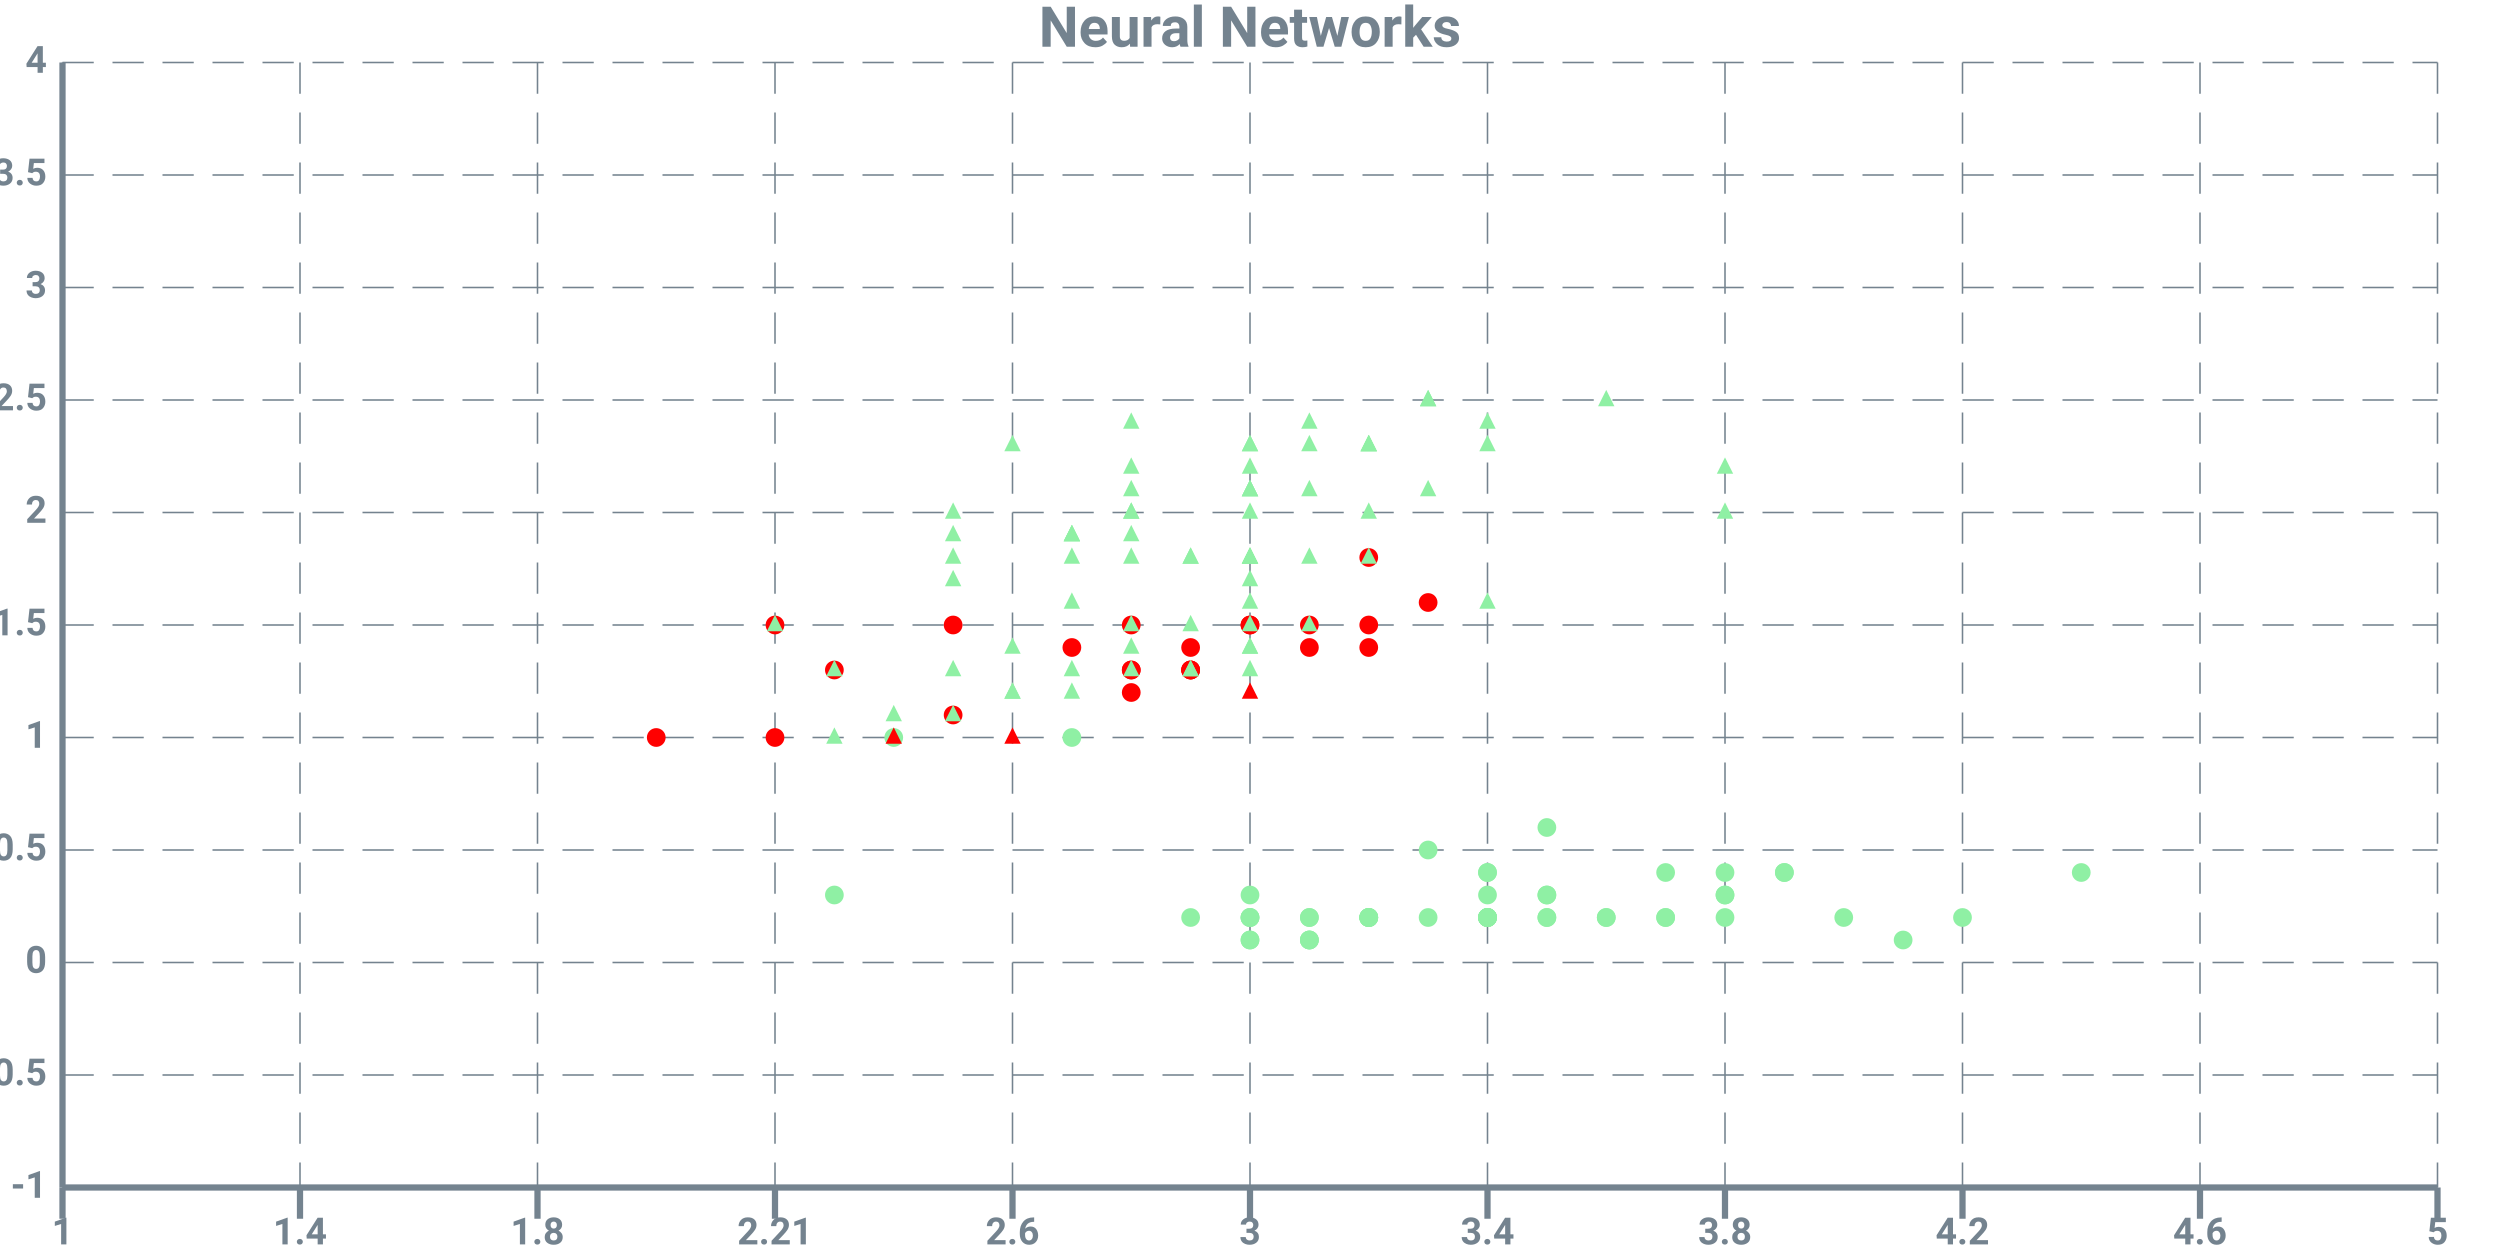
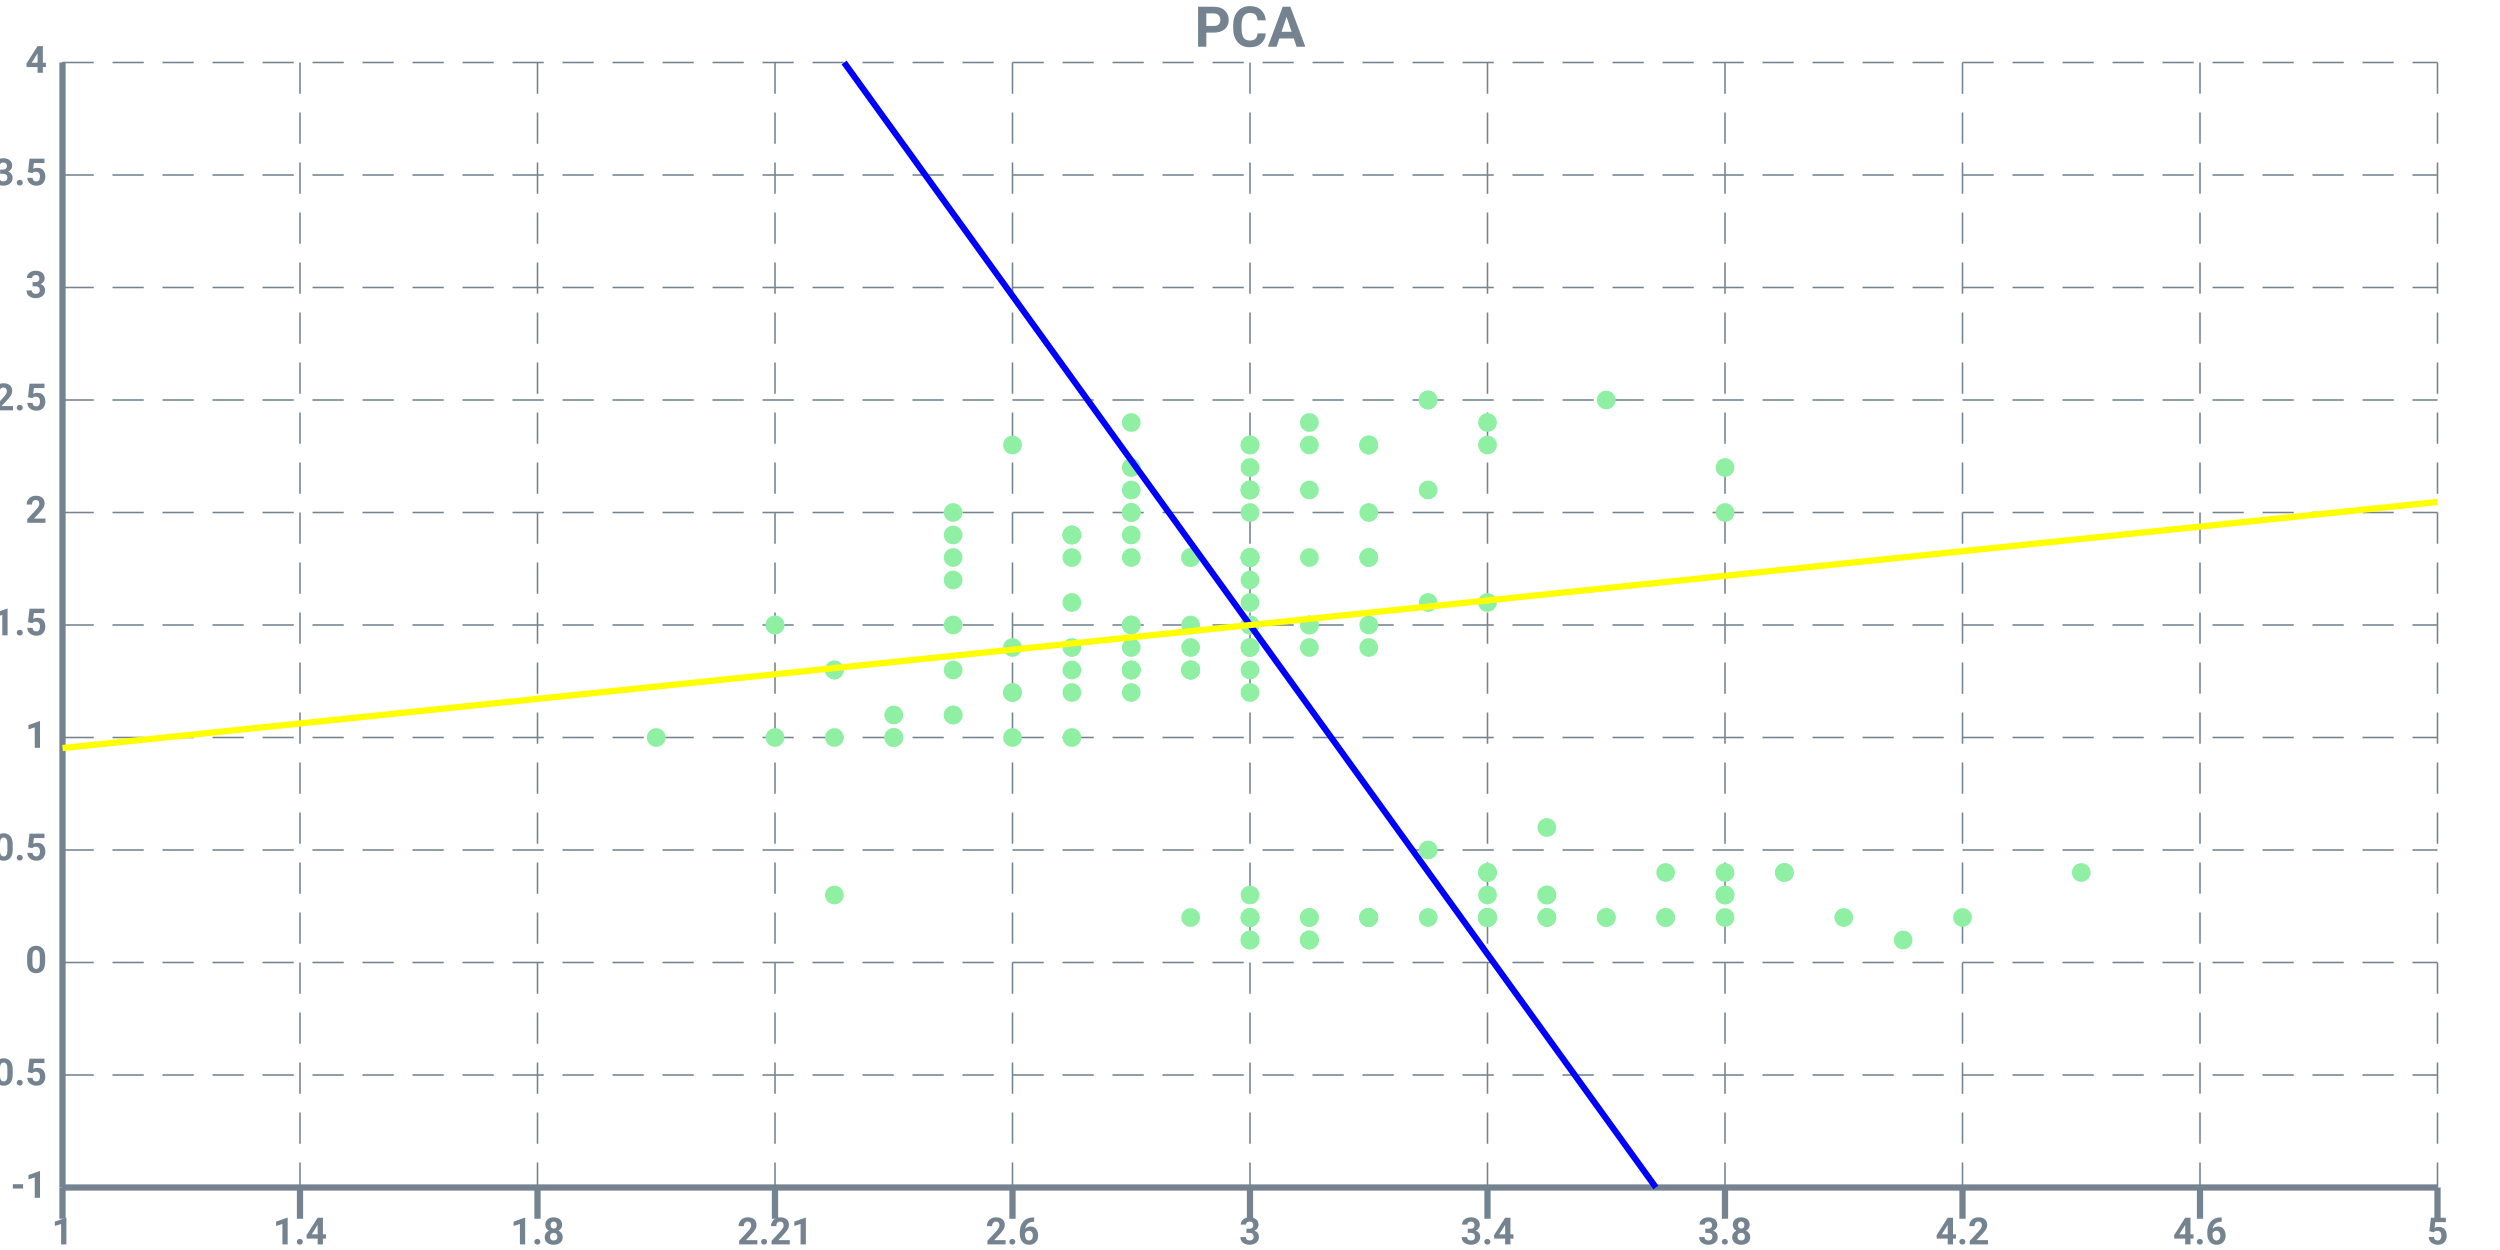
<svg xmlns="http://www.w3.org/2000/svg" width="100%" height="100%" viewBox="0 0 800 400" preserveAspectRatio="xMidYMid meet">
  <text x="400" y="10" font-family="-apple-system, system-ui, BlinkMacSystemFont, Roboto" dominant-baseline="middle" text-anchor="middle" font-size="18" fill="#74838f" font-weight="700">
-     Neural Networks
+     PCA
  </text>
  <text x="15" font-family="-apple-system, system-ui, BlinkMacSystemFont, Roboto" y="20" dominant-baseline="middle" text-anchor="end" font-size="12" fill="#74838f" font-weight="bold">
    4
    
  </text>
  <text x="20" font-family="-apple-system, system-ui, BlinkMacSystemFont, Roboto" y="390" dominant-baseline="hanging" text-anchor="middle" font-size="12" fill="#74838f" font-weight="bold">
  1
  </text>
  <path stroke="#74838f" stroke-width="2.0" d="M 20 380 L 20 390" />
  <path stroke="#74838f" stroke-dasharray="10 6" stroke-width="0.5" d="M 20 20 L 20 380" />
  <path stroke="#74838f" stroke-dasharray="10 6" stroke-width="0.5" d="M 20 20 L 780 20" />
  <path stroke="#74838f" stroke-width="2" fill="none" d="M 20 20 L 20 380" />
  <text x="15" font-family="-apple-system, system-ui, BlinkMacSystemFont, Roboto" y="56" dominant-baseline="middle" text-anchor="end" font-size="12" fill="#74838f" font-weight="bold">
    3.5
    
  </text>
  <text x="96" font-family="-apple-system, system-ui, BlinkMacSystemFont, Roboto" y="390" dominant-baseline="hanging" text-anchor="middle" font-size="12" fill="#74838f" font-weight="bold">
  1.4
  </text>
  <path stroke="#74838f" stroke-width="2.0" d="M 96 380 L 96 390" />
  <path stroke="#74838f" stroke-dasharray="10 6" stroke-width="0.5" d="M 96 20 L 96 380" />
  <path stroke="#74838f" stroke-dasharray="10 6" stroke-width="0.5" d="M 20 56 L 780 56" />
  <text x="15" font-family="-apple-system, system-ui, BlinkMacSystemFont, Roboto" y="92" dominant-baseline="middle" text-anchor="end" font-size="12" fill="#74838f" font-weight="bold">
    3
    
  </text>
  <text x="172" font-family="-apple-system, system-ui, BlinkMacSystemFont, Roboto" y="390" dominant-baseline="hanging" text-anchor="middle" font-size="12" fill="#74838f" font-weight="bold">
  1.8
  </text>
  <path stroke="#74838f" stroke-width="2.0" d="M 172 380 L 172 390" />
  <path stroke="#74838f" stroke-dasharray="10 6" stroke-width="0.5" d="M 172 20 L 172 380" />
  <path stroke="#74838f" stroke-dasharray="10 6" stroke-width="0.5" d="M 20 92 L 780 92" />
  <text x="15" font-family="-apple-system, system-ui, BlinkMacSystemFont, Roboto" y="128" dominant-baseline="middle" text-anchor="end" font-size="12" fill="#74838f" font-weight="bold">
    2.5
    
  </text>
  <text x="248" font-family="-apple-system, system-ui, BlinkMacSystemFont, Roboto" y="390" dominant-baseline="hanging" text-anchor="middle" font-size="12" fill="#74838f" font-weight="bold">
  2.21
  </text>
  <path stroke="#74838f" stroke-width="2.0" d="M 248 380 L 248 390" />
  <path stroke="#74838f" stroke-dasharray="10 6" stroke-width="0.5" d="M 248 20 L 248 380" />
  <path stroke="#74838f" stroke-dasharray="10 6" stroke-width="0.5" d="M 20 128 L 780 128" />
  <text x="15" font-family="-apple-system, system-ui, BlinkMacSystemFont, Roboto" y="164" dominant-baseline="middle" text-anchor="end" font-size="12" fill="#74838f" font-weight="bold">
    2
    
  </text>
  <text x="324" font-family="-apple-system, system-ui, BlinkMacSystemFont, Roboto" y="390" dominant-baseline="hanging" text-anchor="middle" font-size="12" fill="#74838f" font-weight="bold">
  2.6
  </text>
  <path stroke="#74838f" stroke-width="2.0" d="M 324 380 L 324 390" />
  <path stroke="#74838f" stroke-dasharray="10 6" stroke-width="0.5" d="M 324 20 L 324 380" />
  <path stroke="#74838f" stroke-dasharray="10 6" stroke-width="0.5" d="M 20 164 L 780 164" />
  <text x="15" font-family="-apple-system, system-ui, BlinkMacSystemFont, Roboto" y="200" dominant-baseline="middle" text-anchor="end" font-size="12" fill="#74838f" font-weight="bold">
    1.5
    
  </text>
  <text x="400" font-family="-apple-system, system-ui, BlinkMacSystemFont, Roboto" y="390" dominant-baseline="hanging" text-anchor="middle" font-size="12" fill="#74838f" font-weight="bold">
  3
  </text>
  <path stroke="#74838f" stroke-width="2.0" d="M 400 380 L 400 390" />
  <path stroke="#74838f" stroke-dasharray="10 6" stroke-width="0.5" d="M 400 20 L 400 380" />
  <path stroke="#74838f" stroke-dasharray="10 6" stroke-width="0.5" d="M 20 200 L 780 200" />
  <text x="15" font-family="-apple-system, system-ui, BlinkMacSystemFont, Roboto" y="236" dominant-baseline="middle" text-anchor="end" font-size="12" fill="#74838f" font-weight="bold">
    1
    
  </text>
  <text x="476" font-family="-apple-system, system-ui, BlinkMacSystemFont, Roboto" y="390" dominant-baseline="hanging" text-anchor="middle" font-size="12" fill="#74838f" font-weight="bold">
  3.4
  </text>
  <path stroke="#74838f" stroke-width="2.0" d="M 476 380 L 476 390" />
  <path stroke="#74838f" stroke-dasharray="10 6" stroke-width="0.5" d="M 476 20 L 476 380" />
  <path stroke="#74838f" stroke-dasharray="10 6" stroke-width="0.5" d="M 20 236 L 780 236" />
  <text x="15" font-family="-apple-system, system-ui, BlinkMacSystemFont, Roboto" y="272" dominant-baseline="middle" text-anchor="end" font-size="12" fill="#74838f" font-weight="bold">
    0.5
    
  </text>
  <text x="552" font-family="-apple-system, system-ui, BlinkMacSystemFont, Roboto" y="390" dominant-baseline="hanging" text-anchor="middle" font-size="12" fill="#74838f" font-weight="bold">
  3.8
  </text>
  <path stroke="#74838f" stroke-width="2.0" d="M 552 380 L 552 390" />
  <path stroke="#74838f" stroke-dasharray="10 6" stroke-width="0.5" d="M 552 20 L 552 380" />
  <path stroke="#74838f" stroke-dasharray="10 6" stroke-width="0.5" d="M 20 272 L 780 272" />
  <text x="15" font-family="-apple-system, system-ui, BlinkMacSystemFont, Roboto" y="308" dominant-baseline="middle" text-anchor="end" font-size="12" fill="#74838f" font-weight="bold">
    0
    
  </text>
  <text x="628" font-family="-apple-system, system-ui, BlinkMacSystemFont, Roboto" y="390" dominant-baseline="hanging" text-anchor="middle" font-size="12" fill="#74838f" font-weight="bold">
  4.2
  </text>
  <path stroke="#74838f" stroke-width="2.0" d="M 628 380 L 628 390" />
  <path stroke="#74838f" stroke-dasharray="10 6" stroke-width="0.5" d="M 628 20 L 628 380" />
  <path stroke="#74838f" stroke-dasharray="10 6" stroke-width="0.5" d="M 20 308 L 780 308" />
  <text x="15" font-family="-apple-system, system-ui, BlinkMacSystemFont, Roboto" y="344" dominant-baseline="middle" text-anchor="end" font-size="12" fill="#74838f" font-weight="bold">
    -0.5
    
  </text>
  <text x="704" font-family="-apple-system, system-ui, BlinkMacSystemFont, Roboto" y="390" dominant-baseline="hanging" text-anchor="middle" font-size="12" fill="#74838f" font-weight="bold">
  4.6
  </text>
  <path stroke="#74838f" stroke-width="2.0" d="M 704 380 L 704 390" />
  <path stroke="#74838f" stroke-dasharray="10 6" stroke-width="0.5" d="M 704 20 L 704 380" />
  <path stroke="#74838f" stroke-dasharray="10 6" stroke-width="0.5" d="M 20 344 L 780 344" />
  <text x="15" font-family="-apple-system, system-ui, BlinkMacSystemFont, Roboto" y="380" dominant-baseline="middle" text-anchor="end" font-size="12" fill="#74838f" font-weight="bold">
    -1
    
  </text>
  <text x="780" font-family="-apple-system, system-ui, BlinkMacSystemFont, Roboto" y="390" dominant-baseline="hanging" text-anchor="middle" font-size="12" fill="#74838f" font-weight="bold">
  5
  </text>
  <path stroke="#74838f" stroke-width="2.0" d="M 780 380 L 780 390" />
  <path stroke="#74838f" stroke-dasharray="10 6" stroke-width="0.5" d="M 780 20 L 780 380" />
  <path stroke="#74838f" stroke-dasharray="10 6" stroke-width="0.5" d="M 20 380 L 780 380" />
  <path stroke="#74838f" stroke-width="2" fill="none" d="M 20 380 L 780 380" />
  <g stroke="#8ff0a4" stroke-width="2" fill="#8ff0a4">
    <circle cx="400" cy="293.6" r="2" />
  </g>
  <g stroke="#8ff0a4" stroke-width="2" fill="#8ff0a4">
    <circle cx="438" cy="293.6" r="2" />
  </g>
  <g stroke="#8ff0a4" stroke-width="2" fill="#8ff0a4">
    <circle cx="419" cy="293.6" r="2" />
  </g>
  <g stroke="#8ff0a4" stroke-width="2" fill="#8ff0a4">
    <circle cx="514" cy="293.6" r="2" />
  </g>
  <g stroke="#8ff0a4" stroke-width="2" fill="#8ff0a4">
    <circle cx="571" cy="279.2" r="2" />
  </g>
  <g stroke="#8ff0a4" stroke-width="2" fill="#8ff0a4">
    <circle cx="476" cy="286.4" r="2" />
  </g>
  <g stroke="#8ff0a4" stroke-width="2" fill="#8ff0a4">
    <circle cx="476" cy="293.6" r="2" />
  </g>
  <g stroke="#8ff0a4" stroke-width="2" fill="#8ff0a4">
    <circle cx="381" cy="293.6" r="2" />
  </g>
  <g stroke="#8ff0a4" stroke-width="2" fill="#8ff0a4">
    <circle cx="419" cy="300.8" r="2" />
  </g>
  <g stroke="#8ff0a4" stroke-width="2" fill="#8ff0a4">
    <circle cx="533" cy="293.6" r="2" />
  </g>
  <g stroke="#8ff0a4" stroke-width="2" fill="#8ff0a4">
    <circle cx="476" cy="293.6" r="2" />
  </g>
  <g stroke="#8ff0a4" stroke-width="2" fill="#8ff0a4">
    <circle cx="400" cy="300.8" r="2" />
  </g>
  <g stroke="#8ff0a4" stroke-width="2" fill="#8ff0a4">
    <circle cx="400" cy="300.8" r="2" />
  </g>
  <g stroke="#8ff0a4" stroke-width="2" fill="#8ff0a4">
    <circle cx="590" cy="293.6" r="2" />
  </g>
  <g stroke="#8ff0a4" stroke-width="2" fill="#8ff0a4">
    <circle cx="666" cy="279.2" r="2" />
  </g>
  <g stroke="#8ff0a4" stroke-width="2" fill="#8ff0a4">
    <circle cx="571" cy="279.2" r="2" />
  </g>
  <g stroke="#8ff0a4" stroke-width="2" fill="#8ff0a4">
    <circle cx="495" cy="286.4" r="2" />
  </g>
  <g stroke="#8ff0a4" stroke-width="2" fill="#8ff0a4">
    <circle cx="552" cy="286.4" r="2" />
  </g>
  <g stroke="#8ff0a4" stroke-width="2" fill="#8ff0a4">
    <circle cx="552" cy="286.4" r="2" />
  </g>
  <g stroke="#8ff0a4" stroke-width="2" fill="#8ff0a4">
    <circle cx="476" cy="293.6" r="2" />
  </g>
  <g stroke="#8ff0a4" stroke-width="2" fill="#8ff0a4">
    <circle cx="533" cy="279.2" r="2" />
  </g>
  <g stroke="#8ff0a4" stroke-width="2" fill="#8ff0a4">
    <circle cx="514" cy="293.6" r="2" />
  </g>
  <g stroke="#8ff0a4" stroke-width="2" fill="#8ff0a4">
    <circle cx="457" cy="272" r="2" />
  </g>
  <g stroke="#8ff0a4" stroke-width="2" fill="#8ff0a4">
    <circle cx="476" cy="293.6" r="2" />
  </g>
  <g stroke="#8ff0a4" stroke-width="2" fill="#8ff0a4">
    <circle cx="400" cy="293.6" r="2" />
  </g>
  <g stroke="#8ff0a4" stroke-width="2" fill="#8ff0a4">
    <circle cx="476" cy="279.2" r="2" />
  </g>
  <g stroke="#8ff0a4" stroke-width="2" fill="#8ff0a4">
    <circle cx="495" cy="293.6" r="2" />
  </g>
  <g stroke="#8ff0a4" stroke-width="2" fill="#8ff0a4">
    <circle cx="476" cy="293.6" r="2" />
  </g>
  <g stroke="#8ff0a4" stroke-width="2" fill="#8ff0a4">
    <circle cx="438" cy="293.6" r="2" />
  </g>
  <g stroke="#8ff0a4" stroke-width="2" fill="#8ff0a4">
    <circle cx="419" cy="293.6" r="2" />
  </g>
  <g stroke="#8ff0a4" stroke-width="2" fill="#8ff0a4">
    <circle cx="476" cy="279.2" r="2" />
  </g>
  <g stroke="#8ff0a4" stroke-width="2" fill="#8ff0a4">
    <circle cx="609" cy="300.8" r="2" />
  </g>
  <g stroke="#8ff0a4" stroke-width="2" fill="#8ff0a4">
    <circle cx="628" cy="293.6" r="2" />
  </g>
  <g stroke="#8ff0a4" stroke-width="2" fill="#8ff0a4">
    <circle cx="419" cy="300.8" r="2" />
  </g>
  <g stroke="#8ff0a4" stroke-width="2" fill="#8ff0a4">
    <circle cx="438" cy="293.6" r="2" />
  </g>
  <g stroke="#8ff0a4" stroke-width="2" fill="#8ff0a4">
    <circle cx="495" cy="293.6" r="2" />
  </g>
  <g stroke="#8ff0a4" stroke-width="2" fill="#8ff0a4">
    <circle cx="419" cy="300.8" r="2" />
  </g>
  <g stroke="#8ff0a4" stroke-width="2" fill="#8ff0a4">
    <circle cx="400" cy="293.6" r="2" />
  </g>
  <g stroke="#8ff0a4" stroke-width="2" fill="#8ff0a4">
    <circle cx="476" cy="293.6" r="2" />
  </g>
  <g stroke="#8ff0a4" stroke-width="2" fill="#8ff0a4">
    <circle cx="495" cy="286.4" r="2" />
  </g>
  <g stroke="#8ff0a4" stroke-width="2" fill="#8ff0a4">
    <circle cx="267" cy="286.4" r="2" />
  </g>
  <g stroke="#8ff0a4" stroke-width="2" fill="#8ff0a4">
    <circle cx="438" cy="293.6" r="2" />
  </g>
  <g stroke="#8ff0a4" stroke-width="2" fill="#8ff0a4">
    <circle cx="495" cy="264.8" r="2" />
  </g>
  <g stroke="#8ff0a4" stroke-width="2" fill="#8ff0a4">
    <circle cx="552" cy="279.2" r="2" />
  </g>
  <g stroke="#8ff0a4" stroke-width="2" fill="#8ff0a4">
    <circle cx="400" cy="286.4" r="2" />
  </g>
  <g stroke="#8ff0a4" stroke-width="2" fill="#8ff0a4">
    <circle cx="552" cy="293.6" r="2" />
  </g>
  <g stroke="#8ff0a4" stroke-width="2" fill="#8ff0a4">
    <circle cx="438" cy="293.6" r="2" />
  </g>
  <g stroke="#8ff0a4" stroke-width="2" fill="#8ff0a4">
    <circle cx="533" cy="293.6" r="2" />
  </g>
  <g stroke="#8ff0a4" stroke-width="2" fill="#8ff0a4">
    <circle cx="457" cy="293.6" r="2" />
  </g>
-   <g stroke="red" stroke-width="2" fill="red">
+   <g stroke="#8ff0a4" stroke-width="2" fill="#8ff0a4">
    <circle cx="438" cy="207.2" r="2" />
  </g>
-   <g stroke="red" stroke-width="2" fill="red">
+   <g stroke="#8ff0a4" stroke-width="2" fill="#8ff0a4">
    <circle cx="438" cy="200" r="2" />
  </g>
-   <g stroke="red" stroke-width="2" fill="red">
+   <g stroke="#8ff0a4" stroke-width="2" fill="#8ff0a4">
    <circle cx="419" cy="200" r="2" />
  </g>
-   <g stroke="red" stroke-width="2" fill="red">
+   <g stroke="#8ff0a4" stroke-width="2" fill="#8ff0a4">
    <circle cx="267" cy="214.4" r="2" />
  </g>
-   <g stroke="red" stroke-width="2" fill="red">
+   <g stroke="#8ff0a4" stroke-width="2" fill="#8ff0a4">
    <circle cx="362" cy="200" r="2" />
  </g>
-   <g stroke="red" stroke-width="2" fill="red">
+   <g stroke="#8ff0a4" stroke-width="2" fill="#8ff0a4">
    <circle cx="362" cy="214.4" r="2" />
  </g>
-   <g stroke="red" stroke-width="2" fill="red">
+   <g stroke="#8ff0a4" stroke-width="2" fill="#8ff0a4">
    <circle cx="457" cy="192.8" r="2" />
  </g>
  <g stroke="#8ff0a4" stroke-width="2" fill="#8ff0a4">
    <circle cx="286" cy="236" r="2" />
  </g>
-   <g stroke="red" stroke-width="2" fill="red">
+   <g stroke="#8ff0a4" stroke-width="2" fill="#8ff0a4">
    <circle cx="381" cy="214.4" r="2" />
  </g>
-   <g stroke="red" stroke-width="2" fill="red">
+   <g stroke="#8ff0a4" stroke-width="2" fill="#8ff0a4">
    <circle cx="343" cy="207.2" r="2" />
  </g>
-   <g stroke="red" stroke-width="2" fill="red">
+   <g stroke="#8ff0a4" stroke-width="2" fill="#8ff0a4">
    <circle cx="210" cy="236" r="2" />
  </g>
-   <g stroke="red" stroke-width="2" fill="red">
+   <g stroke="#8ff0a4" stroke-width="2" fill="#8ff0a4">
    <circle cx="400" cy="200" r="2" />
  </g>
-   <g stroke="red" stroke-width="2" fill="red">
+   <g stroke="#8ff0a4" stroke-width="2" fill="#8ff0a4">
    <circle cx="248" cy="236" r="2" />
  </g>
-   <g stroke="red" stroke-width="2" fill="red">
+   <g stroke="#8ff0a4" stroke-width="2" fill="#8ff0a4">
    <circle cx="381" cy="207.2" r="2" />
  </g>
-   <g stroke="red" stroke-width="2" fill="red">
+   <g stroke="#8ff0a4" stroke-width="2" fill="#8ff0a4">
    <circle cx="381" cy="214.4" r="2" />
  </g>
-   <g stroke="red" stroke-width="2" fill="red">
+   <g stroke="#8ff0a4" stroke-width="2" fill="#8ff0a4">
    <circle cx="419" cy="207.2" r="2" />
  </g>
-   <g stroke="red" stroke-width="2" fill="red">
+   <g stroke="#8ff0a4" stroke-width="2" fill="#8ff0a4">
    <circle cx="400" cy="200" r="2" />
  </g>
  <g stroke="#8ff0a4" stroke-width="2" fill="#8ff0a4">
    <circle cx="343" cy="236" r="2" />
  </g>
-   <g stroke="red" stroke-width="2" fill="red">
+   <g stroke="#8ff0a4" stroke-width="2" fill="#8ff0a4">
    <circle cx="248" cy="200" r="2" />
  </g>
-   <g stroke="red" stroke-width="2" fill="red">
+   <g stroke="#8ff0a4" stroke-width="2" fill="#8ff0a4">
    <circle cx="305" cy="228.8" r="2" />
  </g>
-   <g stroke="red" stroke-width="2" fill="red">
+   <g stroke="#8ff0a4" stroke-width="2" fill="#8ff0a4">
    <circle cx="438" cy="178.4" r="2" />
  </g>
-   <g stroke="red" stroke-width="2" fill="red">
+   <g stroke="#8ff0a4" stroke-width="2" fill="#8ff0a4">
    <circle cx="362" cy="214.4" r="2" />
  </g>
-   <g stroke="red" stroke-width="2" fill="red">
+   <g stroke="#8ff0a4" stroke-width="2" fill="#8ff0a4">
    <circle cx="305" cy="200" r="2" />
  </g>
-   <g stroke="red" stroke-width="2" fill="red">
+   <g stroke="#8ff0a4" stroke-width="2" fill="#8ff0a4">
    <circle cx="362" cy="221.6" r="2" />
  </g>
-   <g stroke="red" stroke-width="2" fill="red">
+   <g stroke="#8ff0a4" stroke-width="2" fill="#8ff0a4">
    <circle cx="381" cy="214.4" r="2" />
  </g>
  <g stroke="#8ff0a4" stroke-width="2" fill="#8ff0a4">
-     <polygon points="399, 208.2 401, 208.2, 400, 206.2" />
-   </g>
-   <g stroke="#8ff0a4" stroke-width="2" fill="#8ff0a4">
-     <polygon points="361, 208.2 363, 208.2, 362, 206.2" />
-   </g>
-   <g stroke="#8ff0a4" stroke-width="2" fill="#8ff0a4">
-     <polygon points="399, 186.6 401, 186.6, 400, 184.6" />
-   </g>
-   <g stroke="#8ff0a4" stroke-width="2" fill="#8ff0a4">
-     <polygon points="380, 201 382, 201, 381, 199" />
-   </g>
-   <g stroke="red" stroke-width="2" fill="red">
-     <polygon points="323, 237 325, 237, 324, 235" />
-   </g>
-   <g stroke="#8ff0a4" stroke-width="2" fill="#8ff0a4">
-     <polygon points="285, 229.8 287, 229.8, 286, 227.8" />
-   </g>
-   <g stroke="red" stroke-width="2" fill="red">
-     <polygon points="285, 237 287, 237, 286, 235" />
-   </g>
-   <g stroke="#8ff0a4" stroke-width="2" fill="#8ff0a4">
-     <polygon points="342, 222.6 344, 222.6, 343, 220.6" />
-   </g>
-   <g stroke="#8ff0a4" stroke-width="2" fill="#8ff0a4">
-     <polygon points="342, 193.8 344, 193.8, 343, 191.8" />
-   </g>
-   <g stroke="#8ff0a4" stroke-width="2" fill="#8ff0a4">
-     <polygon points="399, 201 401, 201, 400, 199" />
-   </g>
-   <g stroke="#8ff0a4" stroke-width="2" fill="#8ff0a4">
-     <polygon points="475, 193.8 477, 193.8, 476, 191.8" />
-   </g>
-   <g stroke="#8ff0a4" stroke-width="2" fill="#8ff0a4">
-     <polygon points="418, 201 420, 201, 419, 199" />
-   </g>
-   <g stroke="#8ff0a4" stroke-width="2" fill="#8ff0a4">
-     <polygon points="266, 215.4 268, 215.4, 267, 213.4" />
-   </g>
-   <g stroke="#8ff0a4" stroke-width="2" fill="#8ff0a4">
-     <polygon points="399, 215.4 401, 215.4, 400, 213.4" />
-   </g>
-   <g stroke="#8ff0a4" stroke-width="2" fill="#8ff0a4">
-     <polygon points="304, 215.4 306, 215.4, 305, 213.4" />
-   </g>
-   <g stroke="#8ff0a4" stroke-width="2" fill="#8ff0a4">
-     <polygon points="323, 222.6 325, 222.6, 324, 220.6" />
-   </g>
-   <g stroke="#8ff0a4" stroke-width="2" fill="#8ff0a4">
-     <polygon points="399, 208.2 401, 208.2, 400, 206.2" />
-   </g>
-   <g stroke="#8ff0a4" stroke-width="2" fill="#8ff0a4">
-     <polygon points="323, 222.6 325, 222.6, 324, 220.6" />
-   </g>
-   <g stroke="#8ff0a4" stroke-width="2" fill="#8ff0a4">
-     <polygon points="266, 237 268, 237, 267, 235" />
-   </g>
-   <g stroke="#8ff0a4" stroke-width="2" fill="#8ff0a4">
-     <polygon points="342, 215.4 344, 215.4, 343, 213.4" />
-   </g>
-   <g stroke="red" stroke-width="2" fill="red">
-     <polygon points="399, 222.6 401, 222.6, 400, 220.6" />
-   </g>
-   <g stroke="#8ff0a4" stroke-width="2" fill="#8ff0a4">
-     <polygon points="380, 215.4 382, 215.4, 381, 213.4" />
-   </g>
-   <g stroke="#8ff0a4" stroke-width="2" fill="#8ff0a4">
-     <polygon points="380, 215.4 382, 215.4, 381, 213.4" />
-   </g>
-   <g stroke="#8ff0a4" stroke-width="2" fill="#8ff0a4">
-     <polygon points="304, 229.8 306, 229.8, 305, 227.8" />
-   </g>
-   <g stroke="#8ff0a4" stroke-width="2" fill="#8ff0a4">
-     <polygon points="361, 215.4 363, 215.4, 362, 213.4" />
-   </g>
-   <g stroke="#8ff0a4" stroke-width="2" fill="#8ff0a4">
-     <polygon points="456, 129 458, 129, 457, 127" />
-   </g>
-   <g stroke="#8ff0a4" stroke-width="2" fill="#8ff0a4">
-     <polygon points="342, 172.2 344, 172.2, 343, 170.2" />
-   </g>
-   <g stroke="#8ff0a4" stroke-width="2" fill="#8ff0a4">
-     <polygon points="399, 157.8 401, 157.8, 400, 155.8" />
-   </g>
-   <g stroke="#8ff0a4" stroke-width="2" fill="#8ff0a4">
-     <polygon points="380, 179.4 382, 179.4, 381, 177.4" />
-   </g>
-   <g stroke="#8ff0a4" stroke-width="2" fill="#8ff0a4">
-     <polygon points="399, 150.6 401, 150.6, 400, 148.6" />
-   </g>
-   <g stroke="#8ff0a4" stroke-width="2" fill="#8ff0a4">
-     <polygon points="399, 157.8 401, 157.8, 400, 155.8" />
-   </g>
-   <g stroke="#8ff0a4" stroke-width="2" fill="#8ff0a4">
-     <polygon points="304, 186.6 306, 186.6, 305, 184.6" />
-   </g>
-   <g stroke="#8ff0a4" stroke-width="2" fill="#8ff0a4">
-     <polygon points="380, 179.4 382, 179.4, 381, 177.4" />
-   </g>
-   <g stroke="#8ff0a4" stroke-width="2" fill="#8ff0a4">
-     <polygon points="304, 179.4 306, 179.4, 305, 177.4" />
-   </g>
-   <g stroke="#8ff0a4" stroke-width="2" fill="#8ff0a4">
-     <polygon points="513, 129 515, 129, 514, 127" />
-   </g>
-   <g stroke="#8ff0a4" stroke-width="2" fill="#8ff0a4">
-     <polygon points="437, 165 439, 165, 438, 163" />
-   </g>
-   <g stroke="#8ff0a4" stroke-width="2" fill="#8ff0a4">
-     <polygon points="342, 172.2 344, 172.2, 343, 170.2" />
-   </g>
-   <g stroke="#8ff0a4" stroke-width="2" fill="#8ff0a4">
-     <polygon points="399, 157.8 401, 157.8, 400, 155.8" />
-   </g>
-   <g stroke="#8ff0a4" stroke-width="2" fill="#8ff0a4">
-     <polygon points="304, 165 306, 165, 305, 163" />
-   </g>
-   <g stroke="#8ff0a4" stroke-width="2" fill="#8ff0a4">
-     <polygon points="361, 136.2 363, 136.2, 362, 134.2" />
-   </g>
-   <g stroke="#8ff0a4" stroke-width="2" fill="#8ff0a4">
-     <polygon points="437, 143.4 439, 143.4, 438, 141.4" />
-   </g>
-   <g stroke="#8ff0a4" stroke-width="2" fill="#8ff0a4">
-     <polygon points="399, 179.4 401, 179.4, 400, 177.4" />
-   </g>
-   <g stroke="#8ff0a4" stroke-width="2" fill="#8ff0a4">
-     <polygon points="551, 150.6 553, 150.6, 552, 148.6" />
-   </g>
-   <g stroke="#8ff0a4" stroke-width="2" fill="#8ff0a4">
-     <polygon points="323, 143.4 325, 143.4, 324, 141.4" />
-   </g>
-   <g stroke="#8ff0a4" stroke-width="2" fill="#8ff0a4">
-     <polygon points="247, 201 249, 201, 248, 199" />
-   </g>
-   <g stroke="#8ff0a4" stroke-width="2" fill="#8ff0a4">
-     <polygon points="437, 143.4 439, 143.4, 438, 141.4" />
-   </g>
-   <g stroke="#8ff0a4" stroke-width="2" fill="#8ff0a4">
-     <polygon points="361, 165 363, 165, 362, 163" />
-   </g>
-   <g stroke="#8ff0a4" stroke-width="2" fill="#8ff0a4">
-     <polygon points="361, 165 363, 165, 362, 163" />
-   </g>
-   <g stroke="#8ff0a4" stroke-width="2" fill="#8ff0a4">
-     <polygon points="342, 179.4 344, 179.4, 343, 177.4" />
-   </g>
-   <g stroke="#8ff0a4" stroke-width="2" fill="#8ff0a4">
-     <polygon points="456, 157.8 458, 157.8, 457, 155.8" />
-   </g>
-   <g stroke="#8ff0a4" stroke-width="2" fill="#8ff0a4">
-     <polygon points="437, 179.4 439, 179.4, 438, 177.4" />
-   </g>
-   <g stroke="#8ff0a4" stroke-width="2" fill="#8ff0a4">
-     <polygon points="361, 179.4 363, 179.4, 362, 177.4" />
-   </g>
-   <g stroke="#8ff0a4" stroke-width="2" fill="#8ff0a4">
-     <polygon points="399, 179.4 401, 179.4, 400, 177.4" />
-   </g>
-   <g stroke="#8ff0a4" stroke-width="2" fill="#8ff0a4">
-     <polygon points="361, 157.8 363, 157.8, 362, 155.8" />
-   </g>
-   <g stroke="#8ff0a4" stroke-width="2" fill="#8ff0a4">
-     <polygon points="399, 193.8 401, 193.8, 400, 191.8" />
-   </g>
-   <g stroke="#8ff0a4" stroke-width="2" fill="#8ff0a4">
-     <polygon points="361, 172.2 363, 172.2, 362, 170.2" />
-   </g>
-   <g stroke="#8ff0a4" stroke-width="2" fill="#8ff0a4">
-     <polygon points="551, 165 553, 165, 552, 163" />
-   </g>
-   <g stroke="#8ff0a4" stroke-width="2" fill="#8ff0a4">
-     <polygon points="361, 150.6 363, 150.6, 362, 148.6" />
-   </g>
-   <g stroke="#8ff0a4" stroke-width="2" fill="#8ff0a4">
-     <polygon points="361, 201 363, 201, 362, 199" />
-   </g>
-   <g stroke="#8ff0a4" stroke-width="2" fill="#8ff0a4">
-     <polygon points="323, 208.2 325, 208.2, 324, 206.2" />
-   </g>
-   <g stroke="#8ff0a4" stroke-width="2" fill="#8ff0a4">
-     <polygon points="399, 143.4 401, 143.4, 400, 141.4" />
-   </g>
-   <g stroke="#8ff0a4" stroke-width="2" fill="#8ff0a4">
-     <polygon points="475, 136.2 477, 136.2, 476, 134.2" />
-   </g>
-   <g stroke="#8ff0a4" stroke-width="2" fill="#8ff0a4">
-     <polygon points="418, 179.4 420, 179.4, 419, 177.4" />
-   </g>
-   <g stroke="#8ff0a4" stroke-width="2" fill="#8ff0a4">
-     <polygon points="399, 179.4 401, 179.4, 400, 177.4" />
-   </g>
-   <g stroke="#8ff0a4" stroke-width="2" fill="#8ff0a4">
-     <polygon points="418, 157.8 420, 157.8, 419, 155.8" />
-   </g>
-   <g stroke="#8ff0a4" stroke-width="2" fill="#8ff0a4">
-     <polygon points="418, 136.2 420, 136.2, 419, 134.2" />
-   </g>
-   <g stroke="#8ff0a4" stroke-width="2" fill="#8ff0a4">
-     <polygon points="418, 143.4 420, 143.4, 419, 141.4" />
-   </g>
-   <g stroke="#8ff0a4" stroke-width="2" fill="#8ff0a4">
-     <polygon points="342, 172.2 344, 172.2, 343, 170.2" />
-   </g>
-   <g stroke="#8ff0a4" stroke-width="2" fill="#8ff0a4">
-     <polygon points="437, 143.4 439, 143.4, 438, 141.4" />
-   </g>
-   <g stroke="#8ff0a4" stroke-width="2" fill="#8ff0a4">
-     <polygon points="456, 129 458, 129, 457, 127" />
-   </g>
-   <g stroke="#8ff0a4" stroke-width="2" fill="#8ff0a4">
-     <polygon points="399, 143.4 401, 143.4, 400, 141.4" />
-   </g>
-   <g stroke="#8ff0a4" stroke-width="2" fill="#8ff0a4">
-     <polygon points="304, 172.2 306, 172.2, 305, 170.2" />
-   </g>
-   <g stroke="#8ff0a4" stroke-width="2" fill="#8ff0a4">
-     <polygon points="399, 165 401, 165, 400, 163" />
-   </g>
-   <g stroke="#8ff0a4" stroke-width="2" fill="#8ff0a4">
-     <polygon points="475, 143.4 477, 143.4, 476, 141.4" />
-   </g>
-   <g stroke="#8ff0a4" stroke-width="2" fill="#8ff0a4">
-     <polygon points="399, 179.4 401, 179.4, 400, 177.4" />
-   </g>
+     <circle cx="400" cy="207.2" r="2" />
+   </g>
+   <g stroke="#8ff0a4" stroke-width="2" fill="#8ff0a4">
+     <circle cx="362" cy="207.2" r="2" />
+   </g>
+   <g stroke="#8ff0a4" stroke-width="2" fill="#8ff0a4">
+     <circle cx="400" cy="185.6" r="2" />
+   </g>
+   <g stroke="#8ff0a4" stroke-width="2" fill="#8ff0a4">
+     <circle cx="381" cy="200" r="2" />
+   </g>
+   <g stroke="#8ff0a4" stroke-width="2" fill="#8ff0a4">
+     <circle cx="324" cy="236" r="2" />
+   </g>
+   <g stroke="#8ff0a4" stroke-width="2" fill="#8ff0a4">
+     <circle cx="286" cy="228.8" r="2" />
+   </g>
+   <g stroke="#8ff0a4" stroke-width="2" fill="#8ff0a4">
+     <circle cx="286" cy="236" r="2" />
+   </g>
+   <g stroke="#8ff0a4" stroke-width="2" fill="#8ff0a4">
+     <circle cx="343" cy="221.6" r="2" />
+   </g>
+   <g stroke="#8ff0a4" stroke-width="2" fill="#8ff0a4">
+     <circle cx="343" cy="192.8" r="2" />
+   </g>
+   <g stroke="#8ff0a4" stroke-width="2" fill="#8ff0a4">
+     <circle cx="400" cy="200" r="2" />
+   </g>
+   <g stroke="#8ff0a4" stroke-width="2" fill="#8ff0a4">
+     <circle cx="476" cy="192.8" r="2" />
+   </g>
+   <g stroke="#8ff0a4" stroke-width="2" fill="#8ff0a4">
+     <circle cx="419" cy="200" r="2" />
+   </g>
+   <g stroke="#8ff0a4" stroke-width="2" fill="#8ff0a4">
+     <circle cx="267" cy="214.4" r="2" />
+   </g>
+   <g stroke="#8ff0a4" stroke-width="2" fill="#8ff0a4">
+     <circle cx="400" cy="214.4" r="2" />
+   </g>
+   <g stroke="#8ff0a4" stroke-width="2" fill="#8ff0a4">
+     <circle cx="305" cy="214.4" r="2" />
+   </g>
+   <g stroke="#8ff0a4" stroke-width="2" fill="#8ff0a4">
+     <circle cx="324" cy="221.6" r="2" />
+   </g>
+   <g stroke="#8ff0a4" stroke-width="2" fill="#8ff0a4">
+     <circle cx="400" cy="207.2" r="2" />
+   </g>
+   <g stroke="#8ff0a4" stroke-width="2" fill="#8ff0a4">
+     <circle cx="324" cy="221.6" r="2" />
+   </g>
+   <g stroke="#8ff0a4" stroke-width="2" fill="#8ff0a4">
+     <circle cx="267" cy="236" r="2" />
+   </g>
+   <g stroke="#8ff0a4" stroke-width="2" fill="#8ff0a4">
+     <circle cx="343" cy="214.4" r="2" />
+   </g>
+   <g stroke="#8ff0a4" stroke-width="2" fill="#8ff0a4">
+     <circle cx="400" cy="221.6" r="2" />
+   </g>
+   <g stroke="#8ff0a4" stroke-width="2" fill="#8ff0a4">
+     <circle cx="381" cy="214.4" r="2" />
+   </g>
+   <g stroke="#8ff0a4" stroke-width="2" fill="#8ff0a4">
+     <circle cx="381" cy="214.4" r="2" />
+   </g>
+   <g stroke="#8ff0a4" stroke-width="2" fill="#8ff0a4">
+     <circle cx="305" cy="228.8" r="2" />
+   </g>
+   <g stroke="#8ff0a4" stroke-width="2" fill="#8ff0a4">
+     <circle cx="362" cy="214.4" r="2" />
+   </g>
+   <g stroke="#8ff0a4" stroke-width="2" fill="#8ff0a4">
+     <circle cx="457" cy="128" r="2" />
+   </g>
+   <g stroke="#8ff0a4" stroke-width="2" fill="#8ff0a4">
+     <circle cx="343" cy="171.2" r="2" />
+   </g>
+   <g stroke="#8ff0a4" stroke-width="2" fill="#8ff0a4">
+     <circle cx="400" cy="156.8" r="2" />
+   </g>
+   <g stroke="#8ff0a4" stroke-width="2" fill="#8ff0a4">
+     <circle cx="381" cy="178.4" r="2" />
+   </g>
+   <g stroke="#8ff0a4" stroke-width="2" fill="#8ff0a4">
+     <circle cx="400" cy="149.6" r="2" />
+   </g>
+   <g stroke="#8ff0a4" stroke-width="2" fill="#8ff0a4">
+     <circle cx="400" cy="156.8" r="2" />
+   </g>
+   <g stroke="#8ff0a4" stroke-width="2" fill="#8ff0a4">
+     <circle cx="305" cy="185.6" r="2" />
+   </g>
+   <g stroke="#8ff0a4" stroke-width="2" fill="#8ff0a4">
+     <circle cx="381" cy="178.4" r="2" />
+   </g>
+   <g stroke="#8ff0a4" stroke-width="2" fill="#8ff0a4">
+     <circle cx="305" cy="178.4" r="2" />
+   </g>
+   <g stroke="#8ff0a4" stroke-width="2" fill="#8ff0a4">
+     <circle cx="514" cy="128" r="2" />
+   </g>
+   <g stroke="#8ff0a4" stroke-width="2" fill="#8ff0a4">
+     <circle cx="438" cy="164" r="2" />
+   </g>
+   <g stroke="#8ff0a4" stroke-width="2" fill="#8ff0a4">
+     <circle cx="343" cy="171.2" r="2" />
+   </g>
+   <g stroke="#8ff0a4" stroke-width="2" fill="#8ff0a4">
+     <circle cx="400" cy="156.8" r="2" />
+   </g>
+   <g stroke="#8ff0a4" stroke-width="2" fill="#8ff0a4">
+     <circle cx="305" cy="164" r="2" />
+   </g>
+   <g stroke="#8ff0a4" stroke-width="2" fill="#8ff0a4">
+     <circle cx="362" cy="135.2" r="2" />
+   </g>
+   <g stroke="#8ff0a4" stroke-width="2" fill="#8ff0a4">
+     <circle cx="438" cy="142.4" r="2" />
+   </g>
+   <g stroke="#8ff0a4" stroke-width="2" fill="#8ff0a4">
+     <circle cx="400" cy="178.4" r="2" />
+   </g>
+   <g stroke="#8ff0a4" stroke-width="2" fill="#8ff0a4">
+     <circle cx="552" cy="149.6" r="2" />
+   </g>
+   <g stroke="#8ff0a4" stroke-width="2" fill="#8ff0a4">
+     <circle cx="324" cy="142.4" r="2" />
+   </g>
+   <g stroke="#8ff0a4" stroke-width="2" fill="#8ff0a4">
+     <circle cx="248" cy="200" r="2" />
+   </g>
+   <g stroke="#8ff0a4" stroke-width="2" fill="#8ff0a4">
+     <circle cx="438" cy="142.4" r="2" />
+   </g>
+   <g stroke="#8ff0a4" stroke-width="2" fill="#8ff0a4">
+     <circle cx="362" cy="164" r="2" />
+   </g>
+   <g stroke="#8ff0a4" stroke-width="2" fill="#8ff0a4">
+     <circle cx="362" cy="164" r="2" />
+   </g>
+   <g stroke="#8ff0a4" stroke-width="2" fill="#8ff0a4">
+     <circle cx="343" cy="178.4" r="2" />
+   </g>
+   <g stroke="#8ff0a4" stroke-width="2" fill="#8ff0a4">
+     <circle cx="457" cy="156.8" r="2" />
+   </g>
+   <g stroke="#8ff0a4" stroke-width="2" fill="#8ff0a4">
+     <circle cx="438" cy="178.4" r="2" />
+   </g>
+   <g stroke="#8ff0a4" stroke-width="2" fill="#8ff0a4">
+     <circle cx="362" cy="178.4" r="2" />
+   </g>
+   <g stroke="#8ff0a4" stroke-width="2" fill="#8ff0a4">
+     <circle cx="400" cy="178.4" r="2" />
+   </g>
+   <g stroke="#8ff0a4" stroke-width="2" fill="#8ff0a4">
+     <circle cx="362" cy="156.8" r="2" />
+   </g>
+   <g stroke="#8ff0a4" stroke-width="2" fill="#8ff0a4">
+     <circle cx="400" cy="192.8" r="2" />
+   </g>
+   <g stroke="#8ff0a4" stroke-width="2" fill="#8ff0a4">
+     <circle cx="362" cy="171.2" r="2" />
+   </g>
+   <g stroke="#8ff0a4" stroke-width="2" fill="#8ff0a4">
+     <circle cx="552" cy="164" r="2" />
+   </g>
+   <g stroke="#8ff0a4" stroke-width="2" fill="#8ff0a4">
+     <circle cx="362" cy="149.6" r="2" />
+   </g>
+   <g stroke="#8ff0a4" stroke-width="2" fill="#8ff0a4">
+     <circle cx="362" cy="200" r="2" />
+   </g>
+   <g stroke="#8ff0a4" stroke-width="2" fill="#8ff0a4">
+     <circle cx="324" cy="207.2" r="2" />
+   </g>
+   <g stroke="#8ff0a4" stroke-width="2" fill="#8ff0a4">
+     <circle cx="400" cy="142.4" r="2" />
+   </g>
+   <g stroke="#8ff0a4" stroke-width="2" fill="#8ff0a4">
+     <circle cx="476" cy="135.2" r="2" />
+   </g>
+   <g stroke="#8ff0a4" stroke-width="2" fill="#8ff0a4">
+     <circle cx="419" cy="178.4" r="2" />
+   </g>
+   <g stroke="#8ff0a4" stroke-width="2" fill="#8ff0a4">
+     <circle cx="400" cy="178.4" r="2" />
+   </g>
+   <g stroke="#8ff0a4" stroke-width="2" fill="#8ff0a4">
+     <circle cx="419" cy="156.8" r="2" />
+   </g>
+   <g stroke="#8ff0a4" stroke-width="2" fill="#8ff0a4">
+     <circle cx="419" cy="135.2" r="2" />
+   </g>
+   <g stroke="#8ff0a4" stroke-width="2" fill="#8ff0a4">
+     <circle cx="419" cy="142.4" r="2" />
+   </g>
+   <g stroke="#8ff0a4" stroke-width="2" fill="#8ff0a4">
+     <circle cx="343" cy="171.2" r="2" />
+   </g>
+   <g stroke="#8ff0a4" stroke-width="2" fill="#8ff0a4">
+     <circle cx="438" cy="142.4" r="2" />
+   </g>
+   <g stroke="#8ff0a4" stroke-width="2" fill="#8ff0a4">
+     <circle cx="457" cy="128" r="2" />
+   </g>
+   <g stroke="#8ff0a4" stroke-width="2" fill="#8ff0a4">
+     <circle cx="400" cy="142.4" r="2" />
+   </g>
+   <g stroke="#8ff0a4" stroke-width="2" fill="#8ff0a4">
+     <circle cx="305" cy="171.2" r="2" />
+   </g>
+   <g stroke="#8ff0a4" stroke-width="2" fill="#8ff0a4">
+     <circle cx="400" cy="164" r="2" />
+   </g>
+   <g stroke="#8ff0a4" stroke-width="2" fill="#8ff0a4">
+     <circle cx="476" cy="142.4" r="2" />
+   </g>
+   <g stroke="#8ff0a4" stroke-width="2" fill="#8ff0a4">
+     <circle cx="400" cy="178.4" r="2" />
+   </g>
+   <path stroke="blue" stroke-width="2" fill="none" d="M 529.887 380 L 270.113 20" />
+   <path stroke="yellow" stroke-width="2" fill="none" d="M 20 239.376 L 780 160.624" />
</svg>
